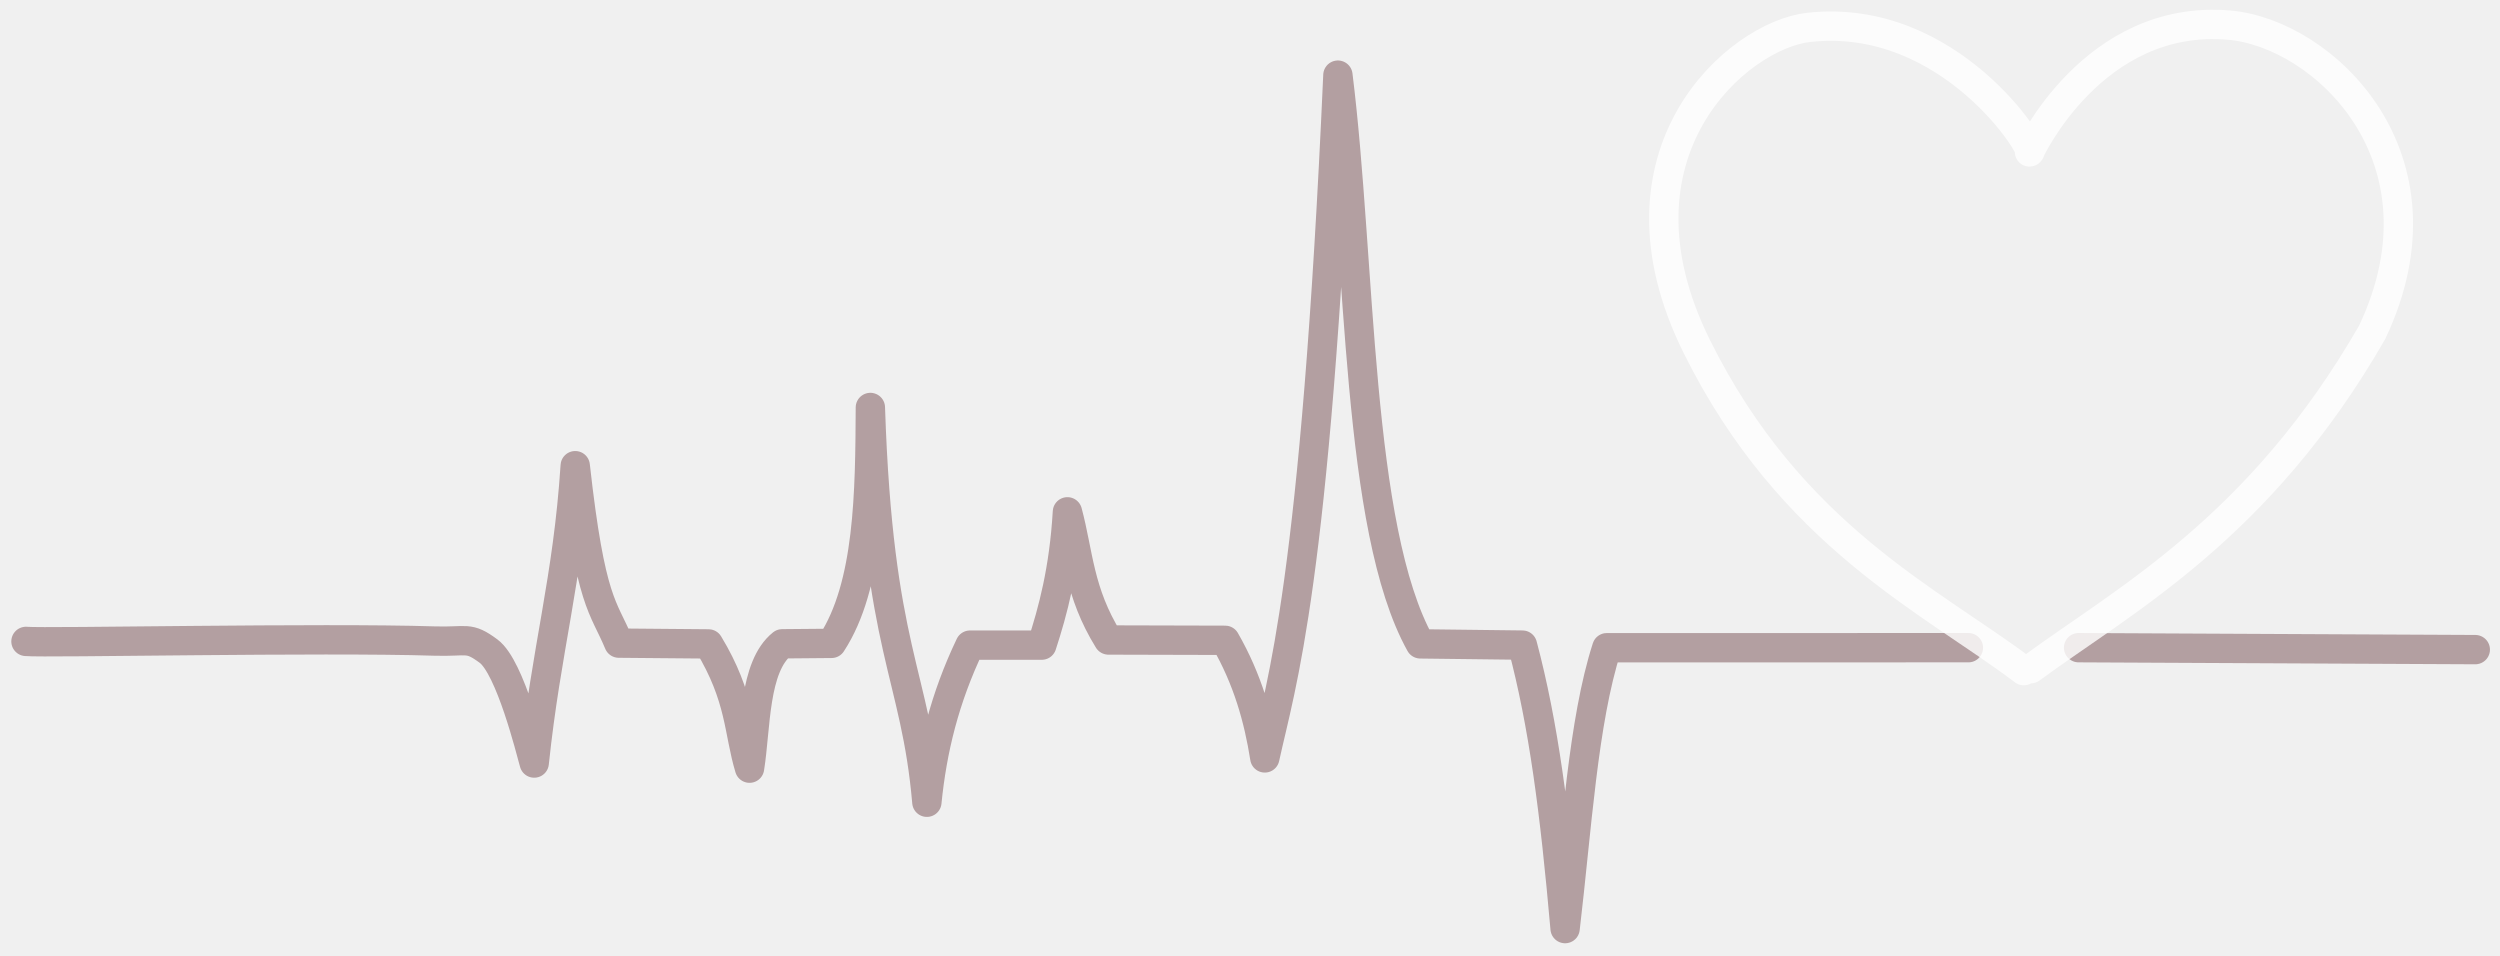
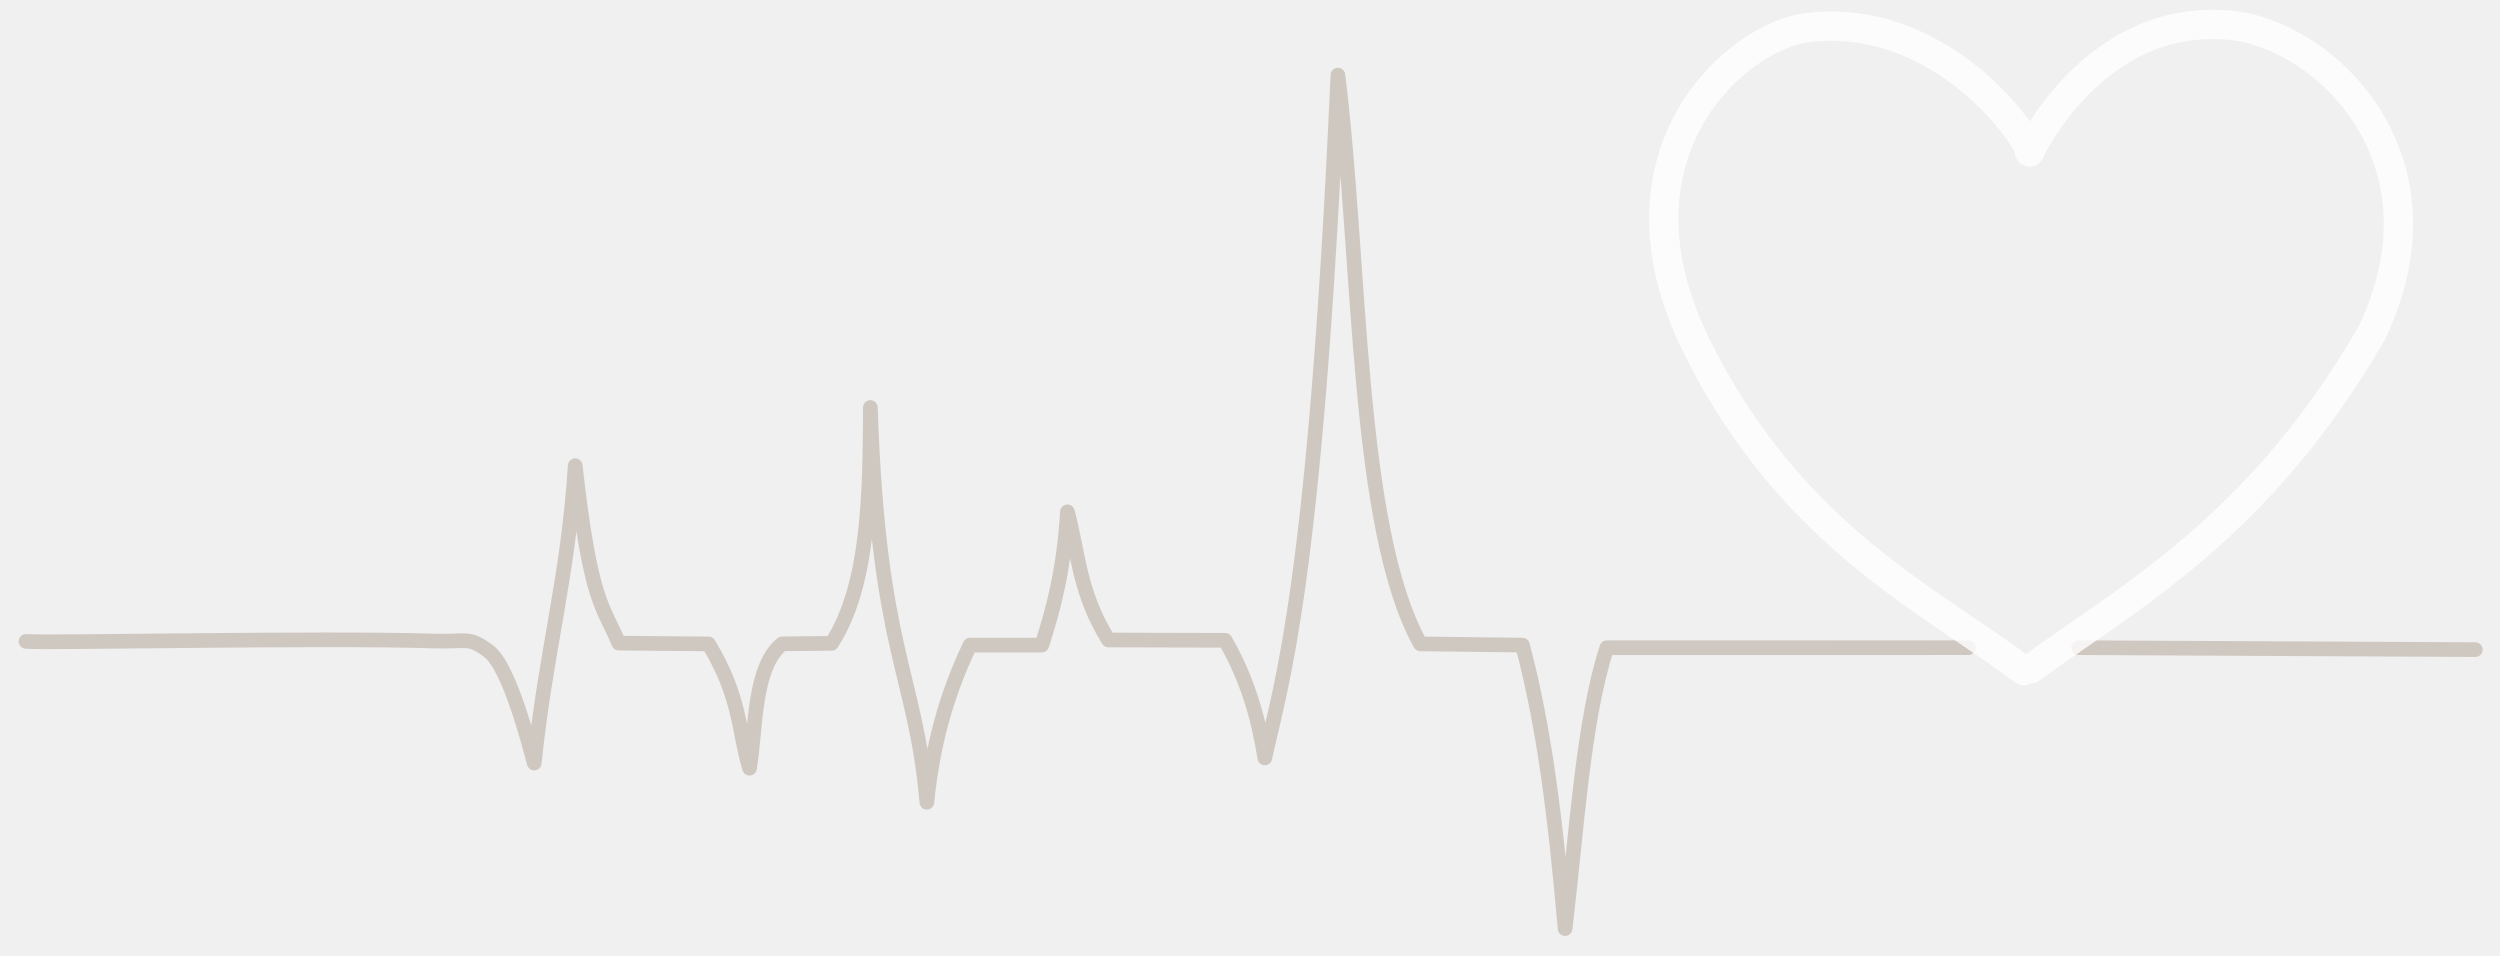
<svg xmlns="http://www.w3.org/2000/svg" xmlns:ns1="http://www.openswatchbook.org/uri/2009/osb" xmlns:xlink="http://www.w3.org/1999/xlink" width="100%" height="100%" viewBox="0 -15 255.656 97.725" id="svg3034" version="1.1">
  <defs id="defs3036">
    <linearGradient id="linearGradient5237">
      <stop style="stop-color:#000000;stop-opacity:1;" offset="0" id="stop5239" />
      <stop style="stop-color:#000000;stop-opacity:0;" offset="1" id="stop5241" />
    </linearGradient>
    <linearGradient id="linearGradient5219" ns1:paint="solid">
      <stop style="stop-color:#000000;stop-opacity:1;" offset="0" id="stop5221" />
    </linearGradient>
    <linearGradient id="linearGradient3909">
      <stop style="stop-color:#a7b5af;stop-opacity:0.6" offset="0" id="stop3911" />
      <stop style="stop-color:#a7b5af;stop-opacity:0.3;" offset="1" id="stop3913" />
    </linearGradient>
    <linearGradient xlink:href="#linearGradient3909" id="linearGradient3915" x1="275.898" y1="166.554" x2="66.123" y2="166.421" gradientUnits="userSpaceOnUse" gradientTransform="translate(-22.5104,-142.8139)" />
    <linearGradient xlink:href="#linearGradient5219" id="linearGradient5227" x1="-5" y1="0" x2="5" y2="0" gradientUnits="userSpaceOnUse" />
    <linearGradient xlink:href="#linearGradient5237" id="linearGradient5243" x1="-5" y1="0" x2="5" y2="0" gradientUnits="userSpaceOnUse" />
    <filter id="filter5281" x="-0.24" width="1.48" y="-0.24" height="1.48" color-interpolation-filters="sRGB">
      <feGaussianBlur stdDeviation="1" id="feGaussianBlur5283" />
    </filter>
    <filter id="heartblur" color-interpolation-filters="sRGB">
      <feGaussianBlur stdDeviation="0.05" id="feGaussianBlur21" />
    </filter>
    <filter id="heartbeatblur" color-interpolation-filters="sRGB">
      <feGaussianBlur stdDeviation="2" id="feGaussianBlur24" />
    </filter>
    <linearGradient xlink:href="#linearGradient3909" id="linearGradient3014" gradientUnits="userSpaceOnUse" gradientTransform="translate(-22.5104,-142.8139)" x1="275.898" y1="166.554" x2="66.123" y2="166.421" />
  </defs>
-   <path style="fill:none;stroke:#b39fa1;stroke-width:3;stroke-linecap:round;stroke-linejoin:round;stroke-miterlimit:4;stroke-opacity:1;stroke-dasharray:none" d="m 2.656,50.592 c 2.041,0.189 30.2,-0.408 41.767,-0.037 3.383,0.108 3.447,-0.519 5.539,1.031 2.216,1.642 4.31,10.19 4.668,11.445 1.238,-11.774 3.43,-18.691 4.194,-30.409 1.573,14.135 2.881,14.351 4.454,18.146 l 9.18,0.081 c 3.327,5.493 3.056,8.966 4.192,12.706 0.666,-4.151 0.413,-10.377 3.341,-12.718 l 5.045,-0.045 c 3.866,-5.921 3.927,-15.491 3.97,-24.123 0.821,24.902 4.631,27.176 5.778,40.371 0.537,-5.418 1.827,-10.65 4.412,-16.068 l 7.34,0 c 1.136,-3.497 2.272,-7.673 2.621,-13.632 1.151,4.287 1.154,8.191 4.194,13.107 l 11.937,0.032 c 2.303,4.009 3.422,8.018 4.054,12.027 1.647,-7.548 5.158,-17.624 7.475,-69.822 2.378,19.036 1.849,46.333 8.43,58.16 l 10.441,0.127 c 2.16,8.122 3.312,17.039 4.363,28.99 1.21,-10.169 1.842,-21.201 4.266,-28.724 l 36.975,-0.002" id="path3006" />
-   <path style="fill:none;stroke:#b39fa1;stroke-width:3;stroke-linecap:round;stroke-linejoin:round;stroke-miterlimit:4;stroke-opacity:1;stroke-dasharray:none" d="m 212.562,51.233 40.567,0.199" id="path2990" />
+   <path style="fill:none;stroke:#cfc8c1;stroke-width:1.5;stroke-linecap:round;stroke-linejoin:round;stroke-miterlimit:4;stroke-opacity:1;stroke-dasharray:none" d="m 2.656,50.592 c 2.041,0.189 30.2,-0.408 41.767,-0.037 3.383,0.108 3.447,-0.519 5.539,1.031 2.216,1.642 4.31,10.19 4.668,11.445 1.238,-11.774 3.43,-18.691 4.194,-30.409 1.573,14.135 2.881,14.351 4.454,18.146 l 9.18,0.081 c 3.327,5.493 3.056,8.966 4.192,12.706 0.666,-4.151 0.413,-10.377 3.341,-12.718 l 5.045,-0.045 c 3.866,-5.921 3.927,-15.491 3.97,-24.123 0.821,24.902 4.631,27.176 5.778,40.371 0.537,-5.418 1.827,-10.65 4.412,-16.068 l 7.34,0 c 1.136,-3.497 2.272,-7.673 2.621,-13.632 1.151,4.287 1.154,8.191 4.194,13.107 l 11.937,0.032 c 2.303,4.009 3.422,8.018 4.054,12.027 1.647,-7.548 5.158,-17.624 7.475,-69.822 2.378,19.036 1.849,46.333 8.43,58.16 l 10.441,0.127 c 2.16,8.122 3.312,17.039 4.363,28.99 1.21,-10.169 1.842,-21.201 4.266,-28.724 l 36.975,-0.002" id="path3006" />
+   <path style="fill:none;stroke:#cfc8c1;stroke-width:1.5;stroke-linecap:round;stroke-linejoin:round;stroke-miterlimit:4;stroke-opacity:1;stroke-dasharray:none" d="m 212.562,51.233 40.567,0.199" id="path2990" />
  <path style="fill:#fff;fill-opacity:0;stroke:#fff;stroke-width:3;stroke-linecap:round;stroke-linejoin:round;stroke-miterlimit:4;stroke-opacity:0.8;stroke-dasharray:none" d="M 206.955,53.58 C 197.496,46.426 183.155,39.846 173.526,20.45 c -9.823,-19.787 4.153,-31.849 11.451,-32.652 14.488,-1.593 23.36,12.739 22.563,12.739 0,0 6.504,-14.168 20.407,-12.968 9.688,0.836 23.088,13.549 14.641,31.405 -11.552,20.116 -25.35,27.377 -34.91,34.407" id="path3004">
    <animate attributeName="stroke-width" values="5; 9; 5" dur="0.5s" begin="beat.begin" id="animate29" />
    <animate attributeName="filter" values="none; url(#heartbeatblur); none" dur="0.5s" begin="beat.begin" id="animate31" />
-     <animate attributeName="fill-opacity" values="1; 0" dur="1.5s" begin="floodfill.end" id="animate33" />
+     <animate attributeName="fill-opacity" values="1; 0" dur="1s" begin="floodfill.end" id="animate33" />
    <animate id="floodfill" attributeName="fill-opacity" values="0; 1" dur="0.2s" begin="pulse.end+0.2s" />
    <animate id="beat" attributeName="stroke" values="#fff; #fff; #fff" dur="0.5s" begin="pulse.end" />
  </path>
-   <circle id="spot_circle" visibility="hidden" style="fill:#b39fa1;fill-opacity:1;stroke:none" r="5" d="M 5,0 C 5,2.761 2.761,5 0,5 -2.761,5 -5,2.761 -5,0 c 0,-2.761 2.239,-5 5,-5 2.761,0 5,2.239 5,5 z">
+   <circle id="spot_circle" visibility="hidden" style="fill:#cfc8c1;fill-opacity:1;stroke:none" r="3" d="M 5,0 C 5,2.761 2.761,5 0,5 -2.761,5 -5,2.761 -5,0 c 0,-2.761 2.239,-5 5,-5 2.761,0 5,2.239 5,5 z">
    <animateMotion id="pulse" dur="3s" style="stroke:url(#linearGradient5227);fill-opacity:1;fill:url(#linearGradient5243)">
      <mpath xlink:href="#path3006" id="mpath15" style="stroke:url(#linearGradient5227);fill-opacity:1;fill:url(#linearGradient5243)" />
    </animateMotion>
    <animateMotion id="pulse2" begin="pulse.end" dur="0.3s" style="stroke:url(#linearGradient5227);fill-opacity:1;fill:url(#linearGradient5243)">
      <mpath xlink:href="#path2990" id="mpath43" style="stroke:url(#linearGradient5227);fill-opacity:1;fill:url(#linearGradient5243)" />
    </animateMotion>
    <set attributeName="visibility" to="visible" dur="3s" begin="pulse.begin" />
    <set attributeName="visibility" to="visible" dur="0.3s" begin="pulse2.begin" />
  </circle>
</svg>
